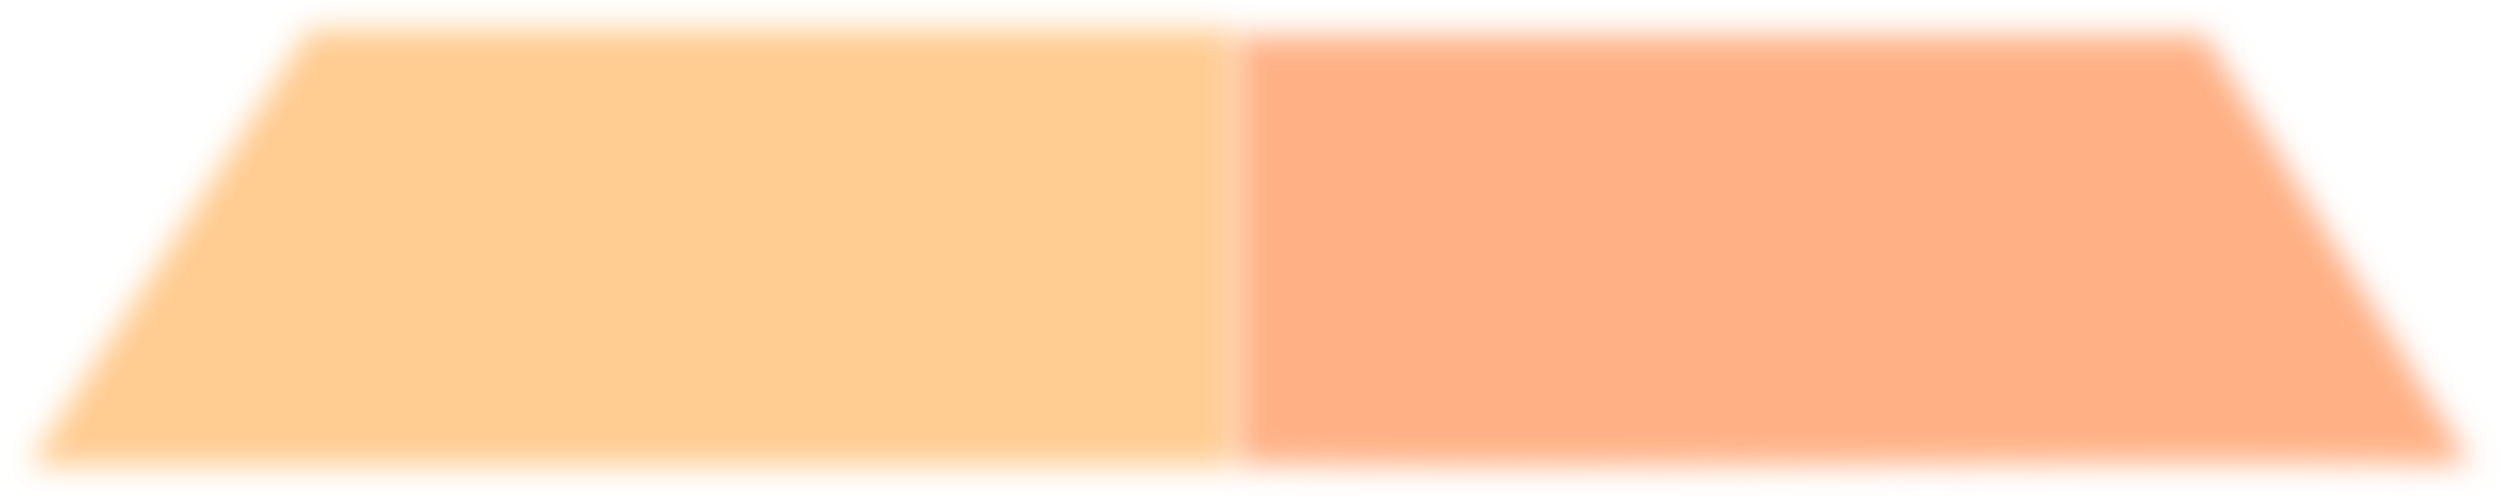
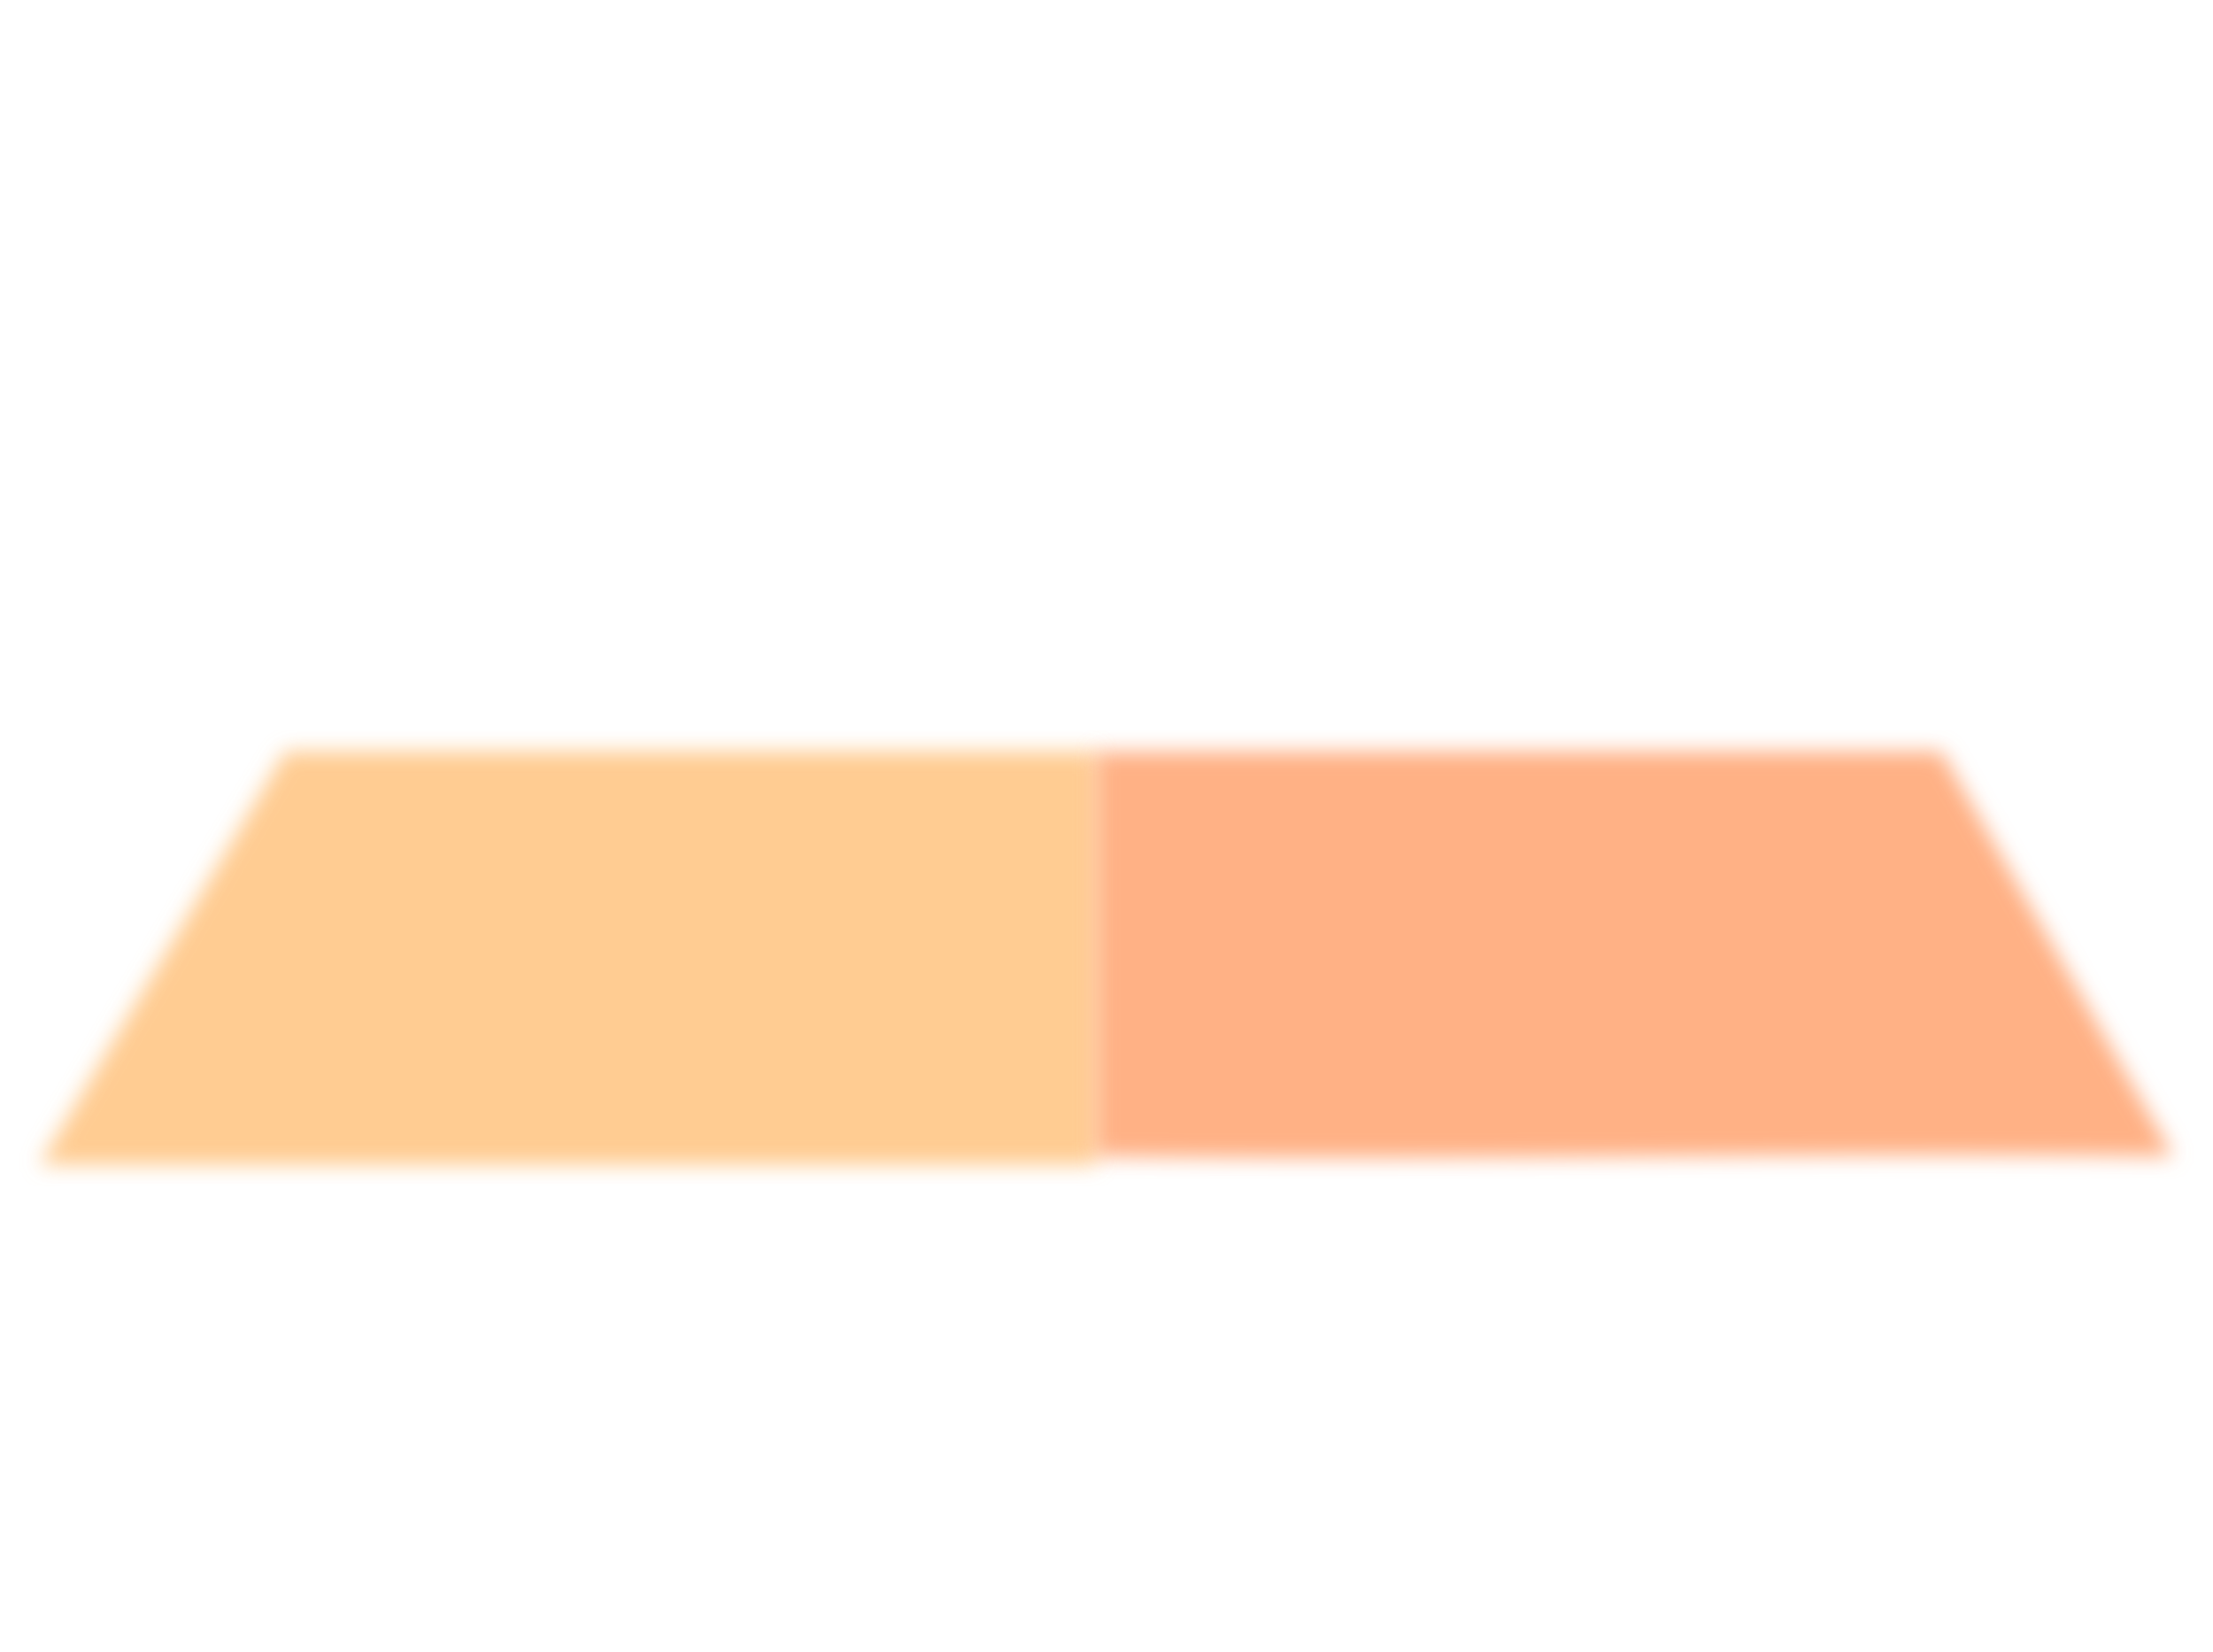
- <svg xmlns="http://www.w3.org/2000/svg" width="848" height="168" viewBox="0 0 848 168" fill="none">
-   <g opacity="0.8" filter="url(#filter0_f_2202_27567)">
-     <path d="M105 10H418.513V158H10L105 10Z" fill="#FFA53D" fill-opacity="0.7" />
+ <svg xmlns="http://www.w3.org/2000/svg" width="335" height="250" viewBox="0 0 335 250" fill="none">
+   <g opacity="0.8" filter="url(#filter0_f_4769_24774)">
+     <path d="M43.199 113.729H165.962V176.278H6L43.199 113.729Z" fill="#FFA53D" fill-opacity="0.7" />
  </g>
-   <g opacity="0.8" filter="url(#filter1_f_2202_27567)">
-     <path d="M748 12H420V157.484C565.485 159.272 692.515 155.696 838 157.484L748 12Z" fill="#FF7426" fill-opacity="0.7" />
+   <g opacity="0.8" filter="url(#filter1_f_4769_24774)">
+     <path d="M293.896 113.729H165.962V175.035C222.707 175.788 272.254 174.282 329 175.035L293.896 113.729Z" fill="#FF7426" fill-opacity="0.7" />
  </g>
  <defs>
-     <filter id="filter0_f_2202_27567" x="0" y="0" width="428.513" height="168" filterUnits="userSpaceOnUse" color-interpolation-filters="sRGB">
+     <filter id="filter0_f_4769_24774" x="2.822" y="110.551" width="166.318" height="68.905" filterUnits="userSpaceOnUse" color-interpolation-filters="sRGB">
      <feFlood flood-opacity="0" result="BackgroundImageFix" />
      <feBlend mode="normal" in="SourceGraphic" in2="BackgroundImageFix" result="shape" />
-       <feGaussianBlur stdDeviation="5" result="effect1_foregroundBlur_2202_27567" />
+       <feGaussianBlur stdDeviation="1.589" result="effect1_foregroundBlur_4769_24774" />
    </filter>
-     <filter id="filter1_f_2202_27567" x="410" y="2" width="438" height="166" filterUnits="userSpaceOnUse" color-interpolation-filters="sRGB">
+     <filter id="filter1_f_4769_24774" x="162.784" y="110.551" width="169.394" height="67.88" filterUnits="userSpaceOnUse" color-interpolation-filters="sRGB">
      <feFlood flood-opacity="0" result="BackgroundImageFix" />
      <feBlend mode="normal" in="SourceGraphic" in2="BackgroundImageFix" result="shape" />
-       <feGaussianBlur stdDeviation="5" result="effect1_foregroundBlur_2202_27567" />
+       <feGaussianBlur stdDeviation="1.589" result="effect1_foregroundBlur_4769_24774" />
    </filter>
  </defs>
</svg>
